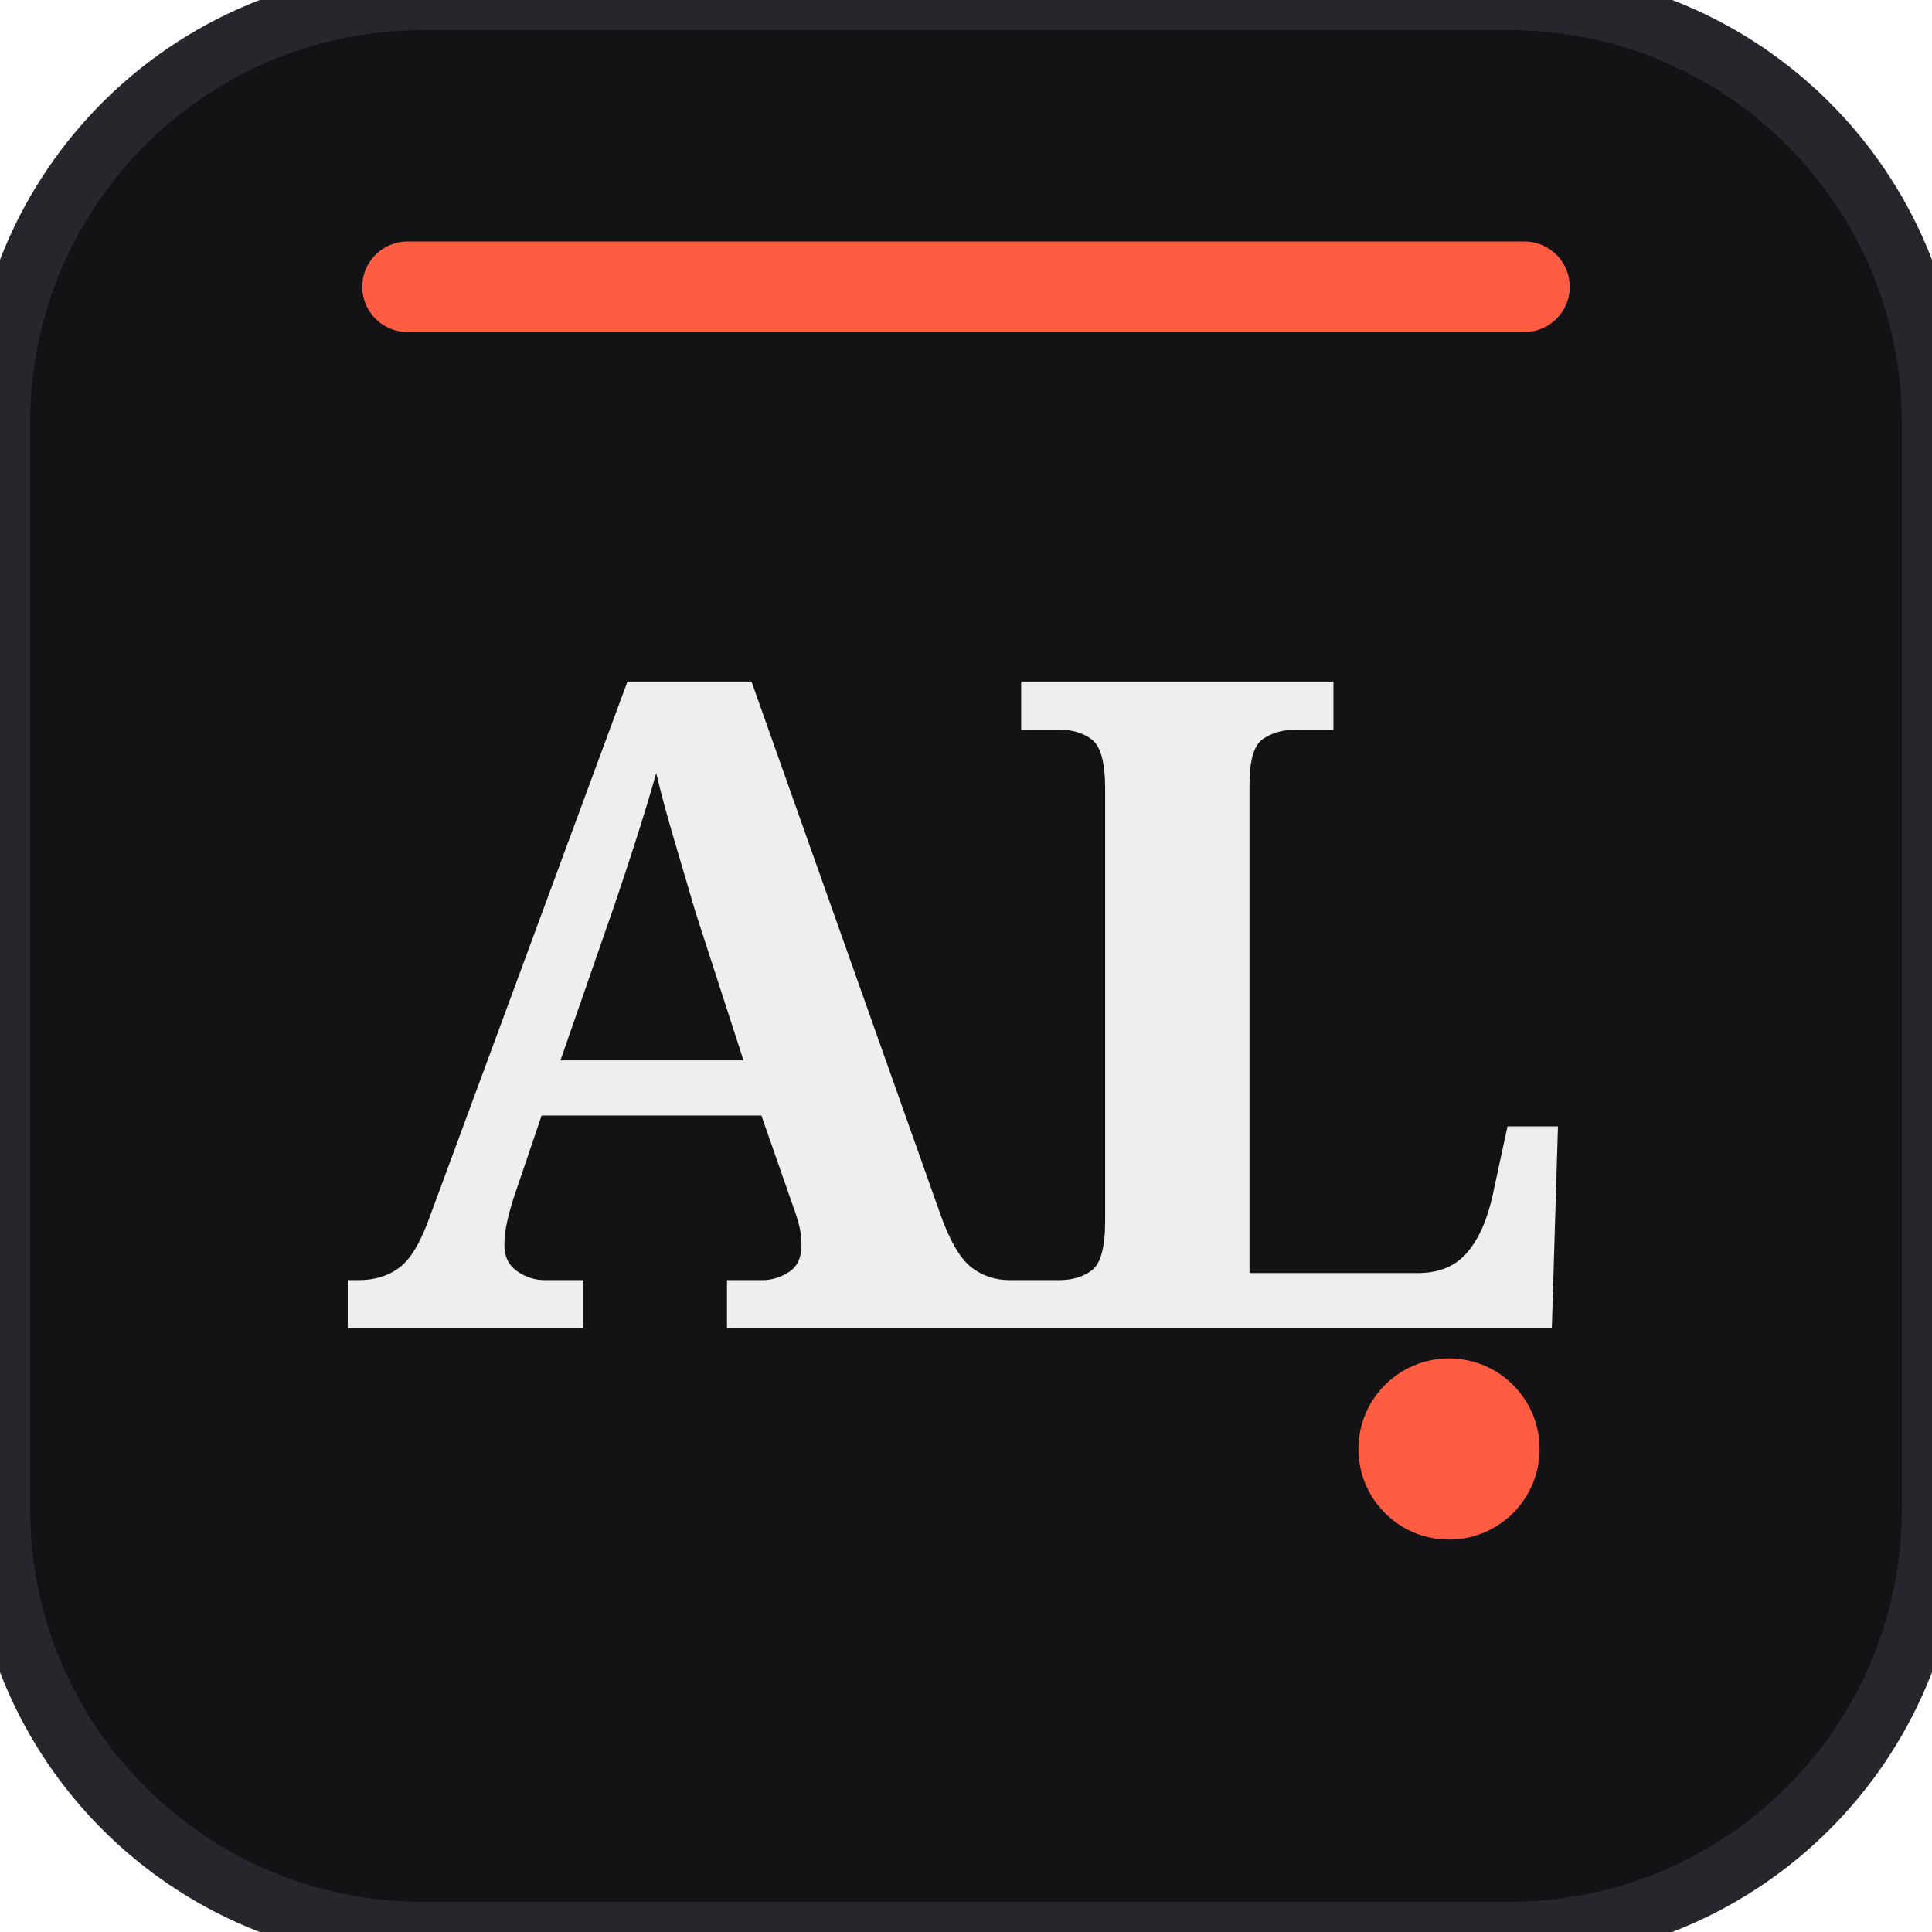
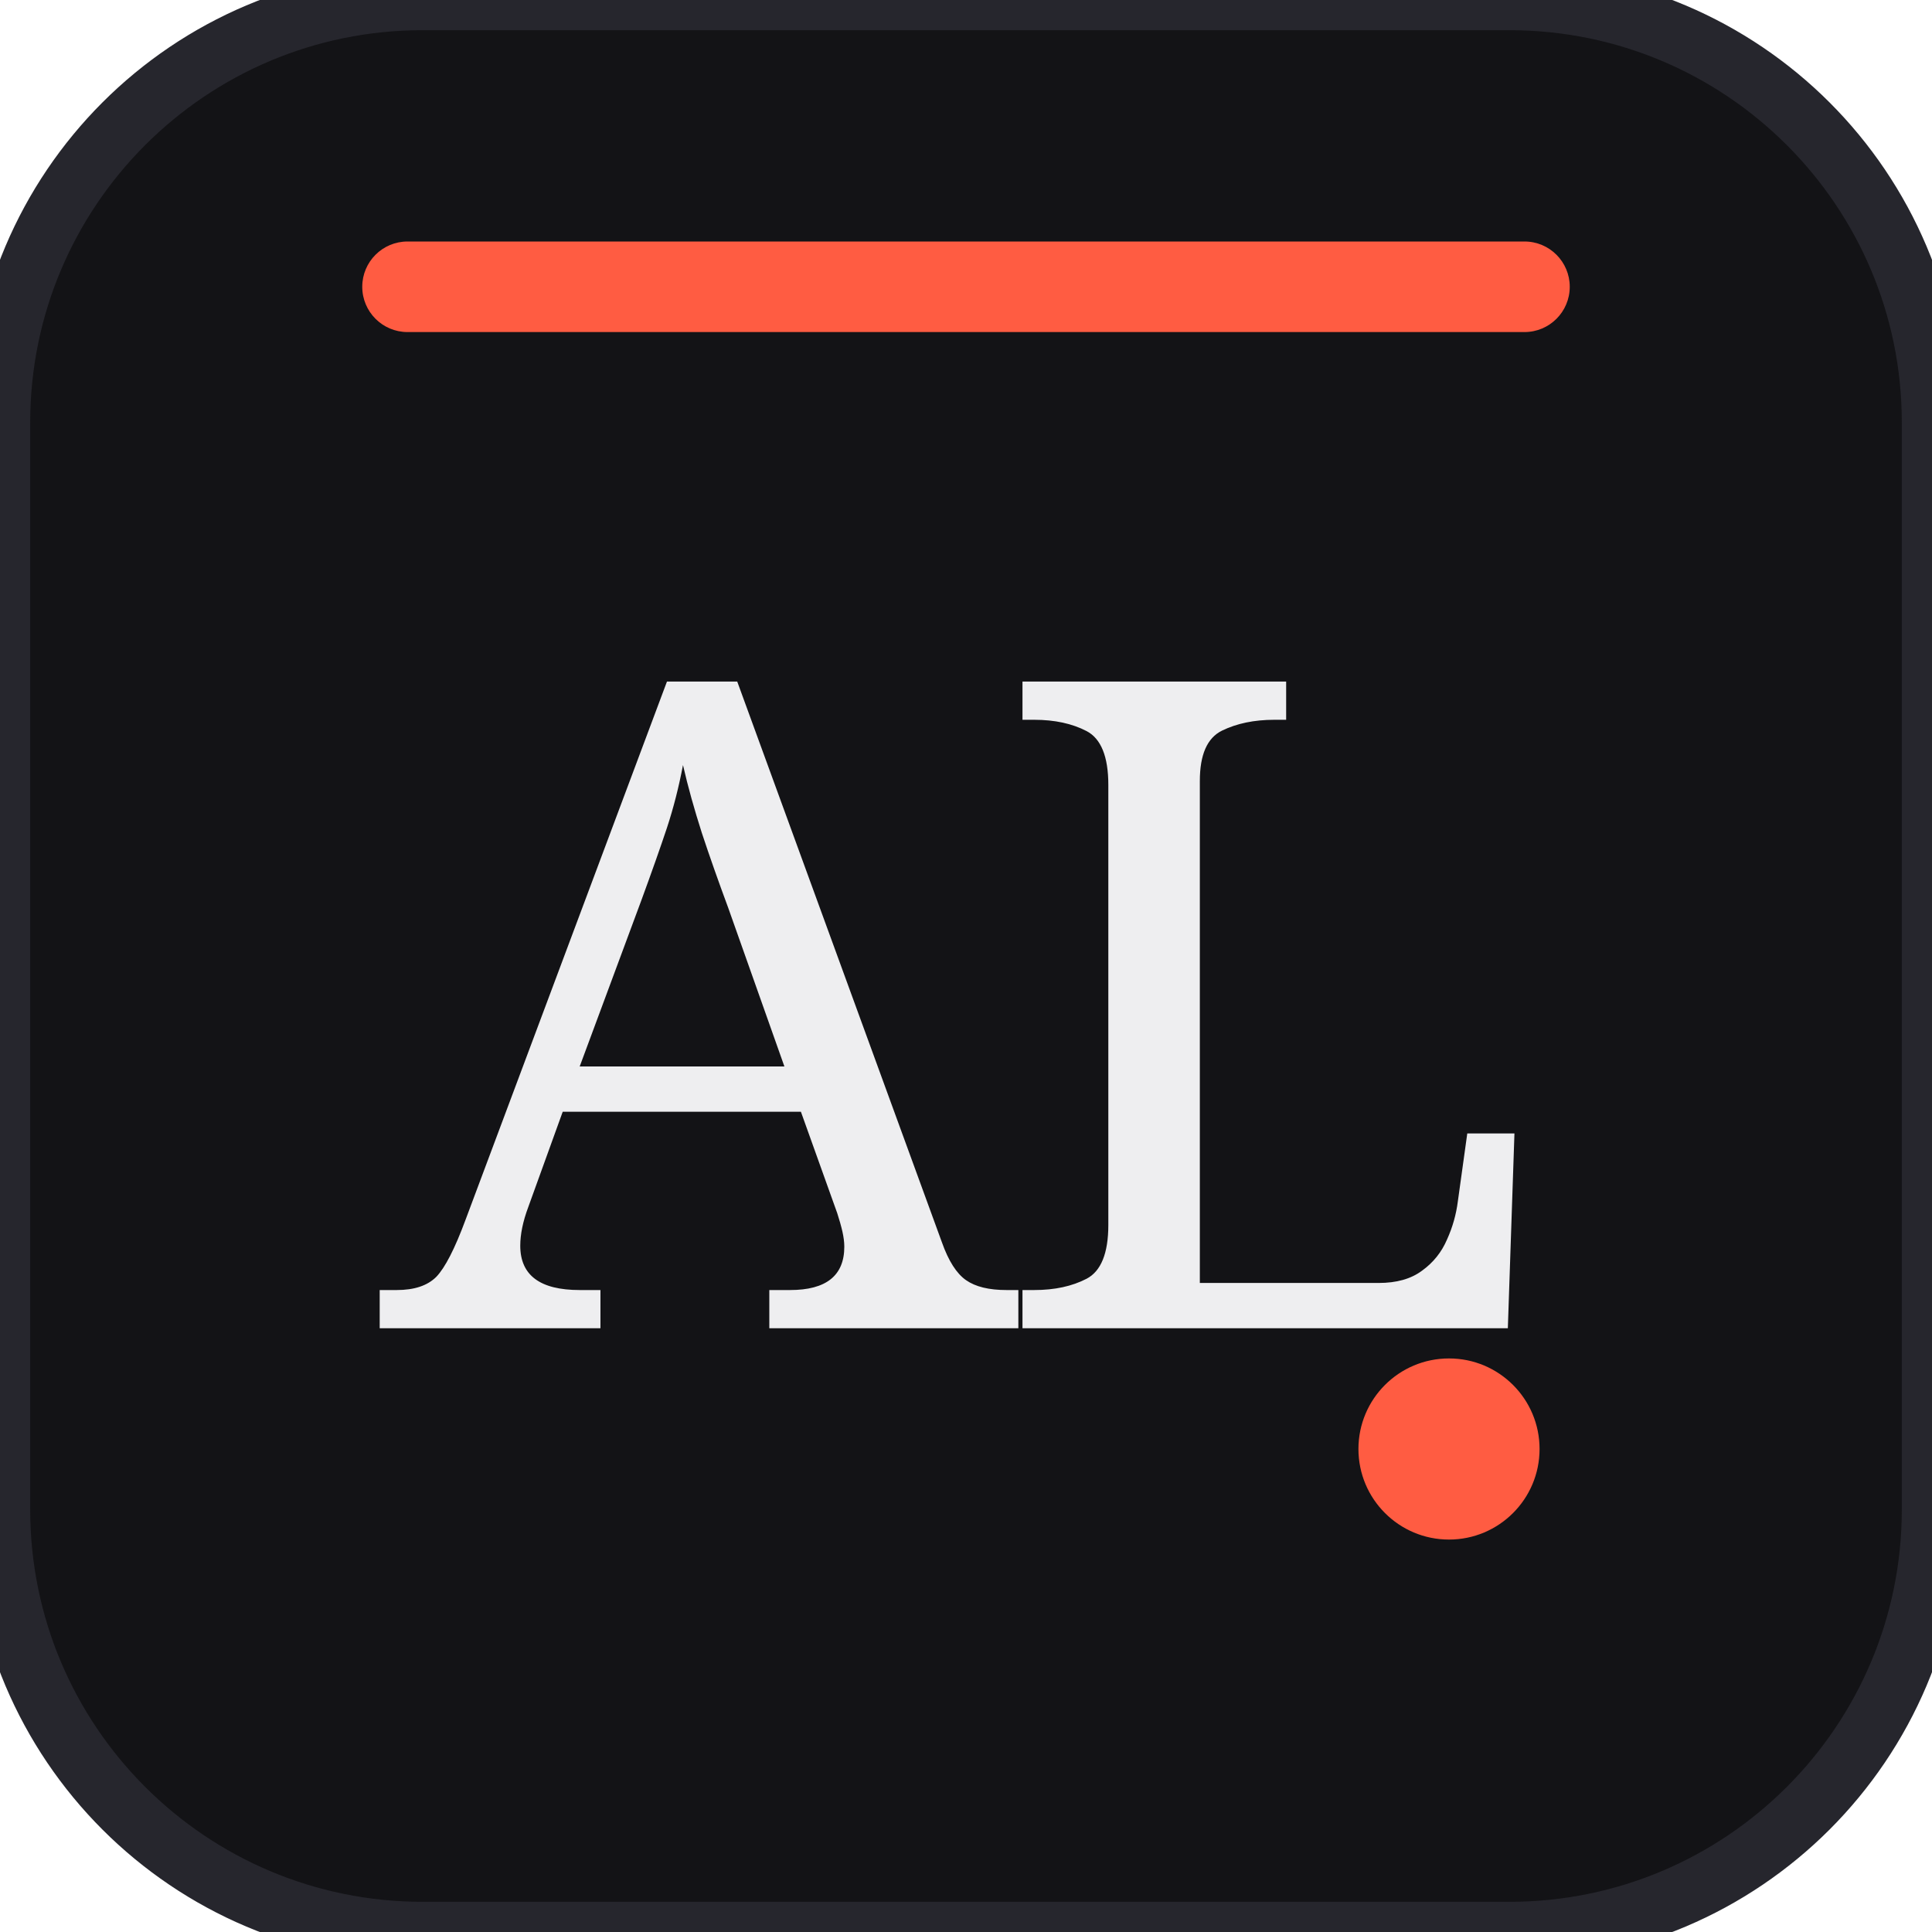
<svg xmlns="http://www.w3.org/2000/svg" viewBox="0 0 64 64" width="64" height="64">
  <rect width="64" height="64" rx="14" fill="#131316" stroke="#26262D" stroke-width="2" />
  <rect x="12" y="8" width="40" height="3" rx="1.5" fill="#FF5C42" />
-   <text x="32" y="44" font-family="'Fraunces', Georgia, serif" font-size="30" font-weight="600" fill="#EEEEF0" text-anchor="middle" letter-spacing="-1">AL</text>
+   <text x="32" y="44" font-family="'Newsreader', Georgia, serif" font-size="30" font-weight="500" fill="#EEEEF0" text-anchor="middle" letter-spacing="-1">AL</text>
  <circle cx="48" cy="48" r="3" fill="#FF5C42" />
</svg>
